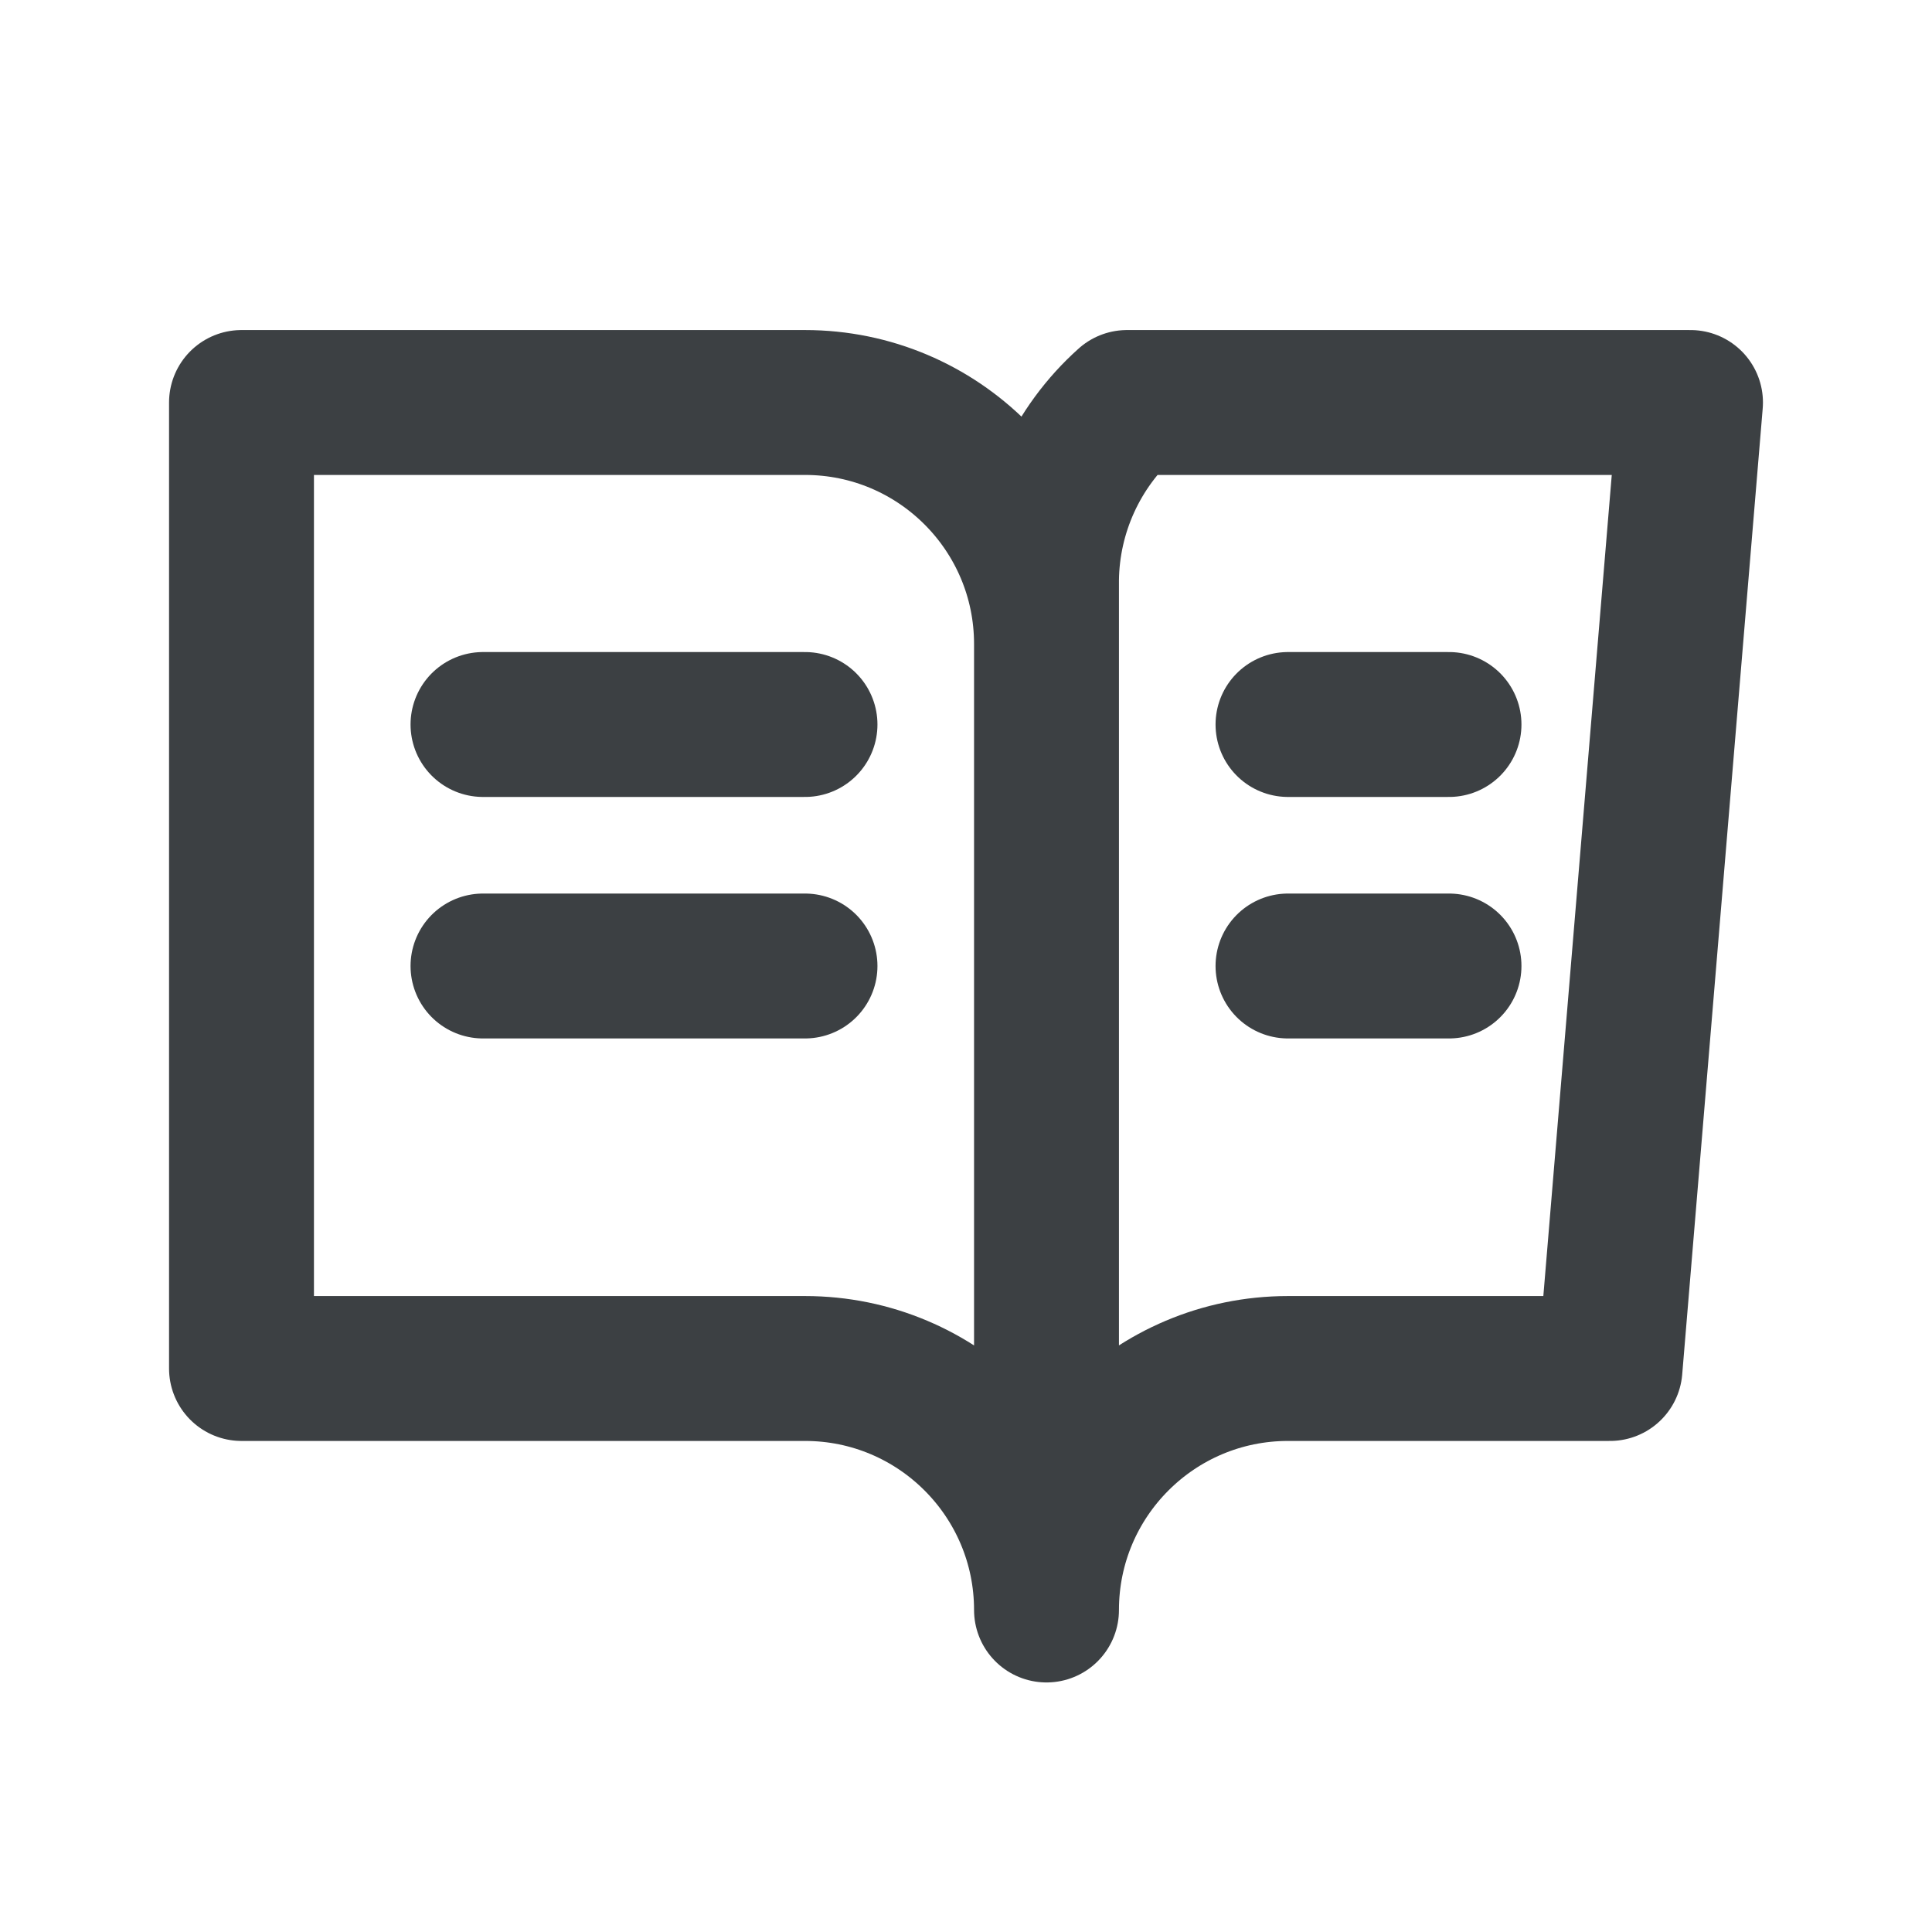
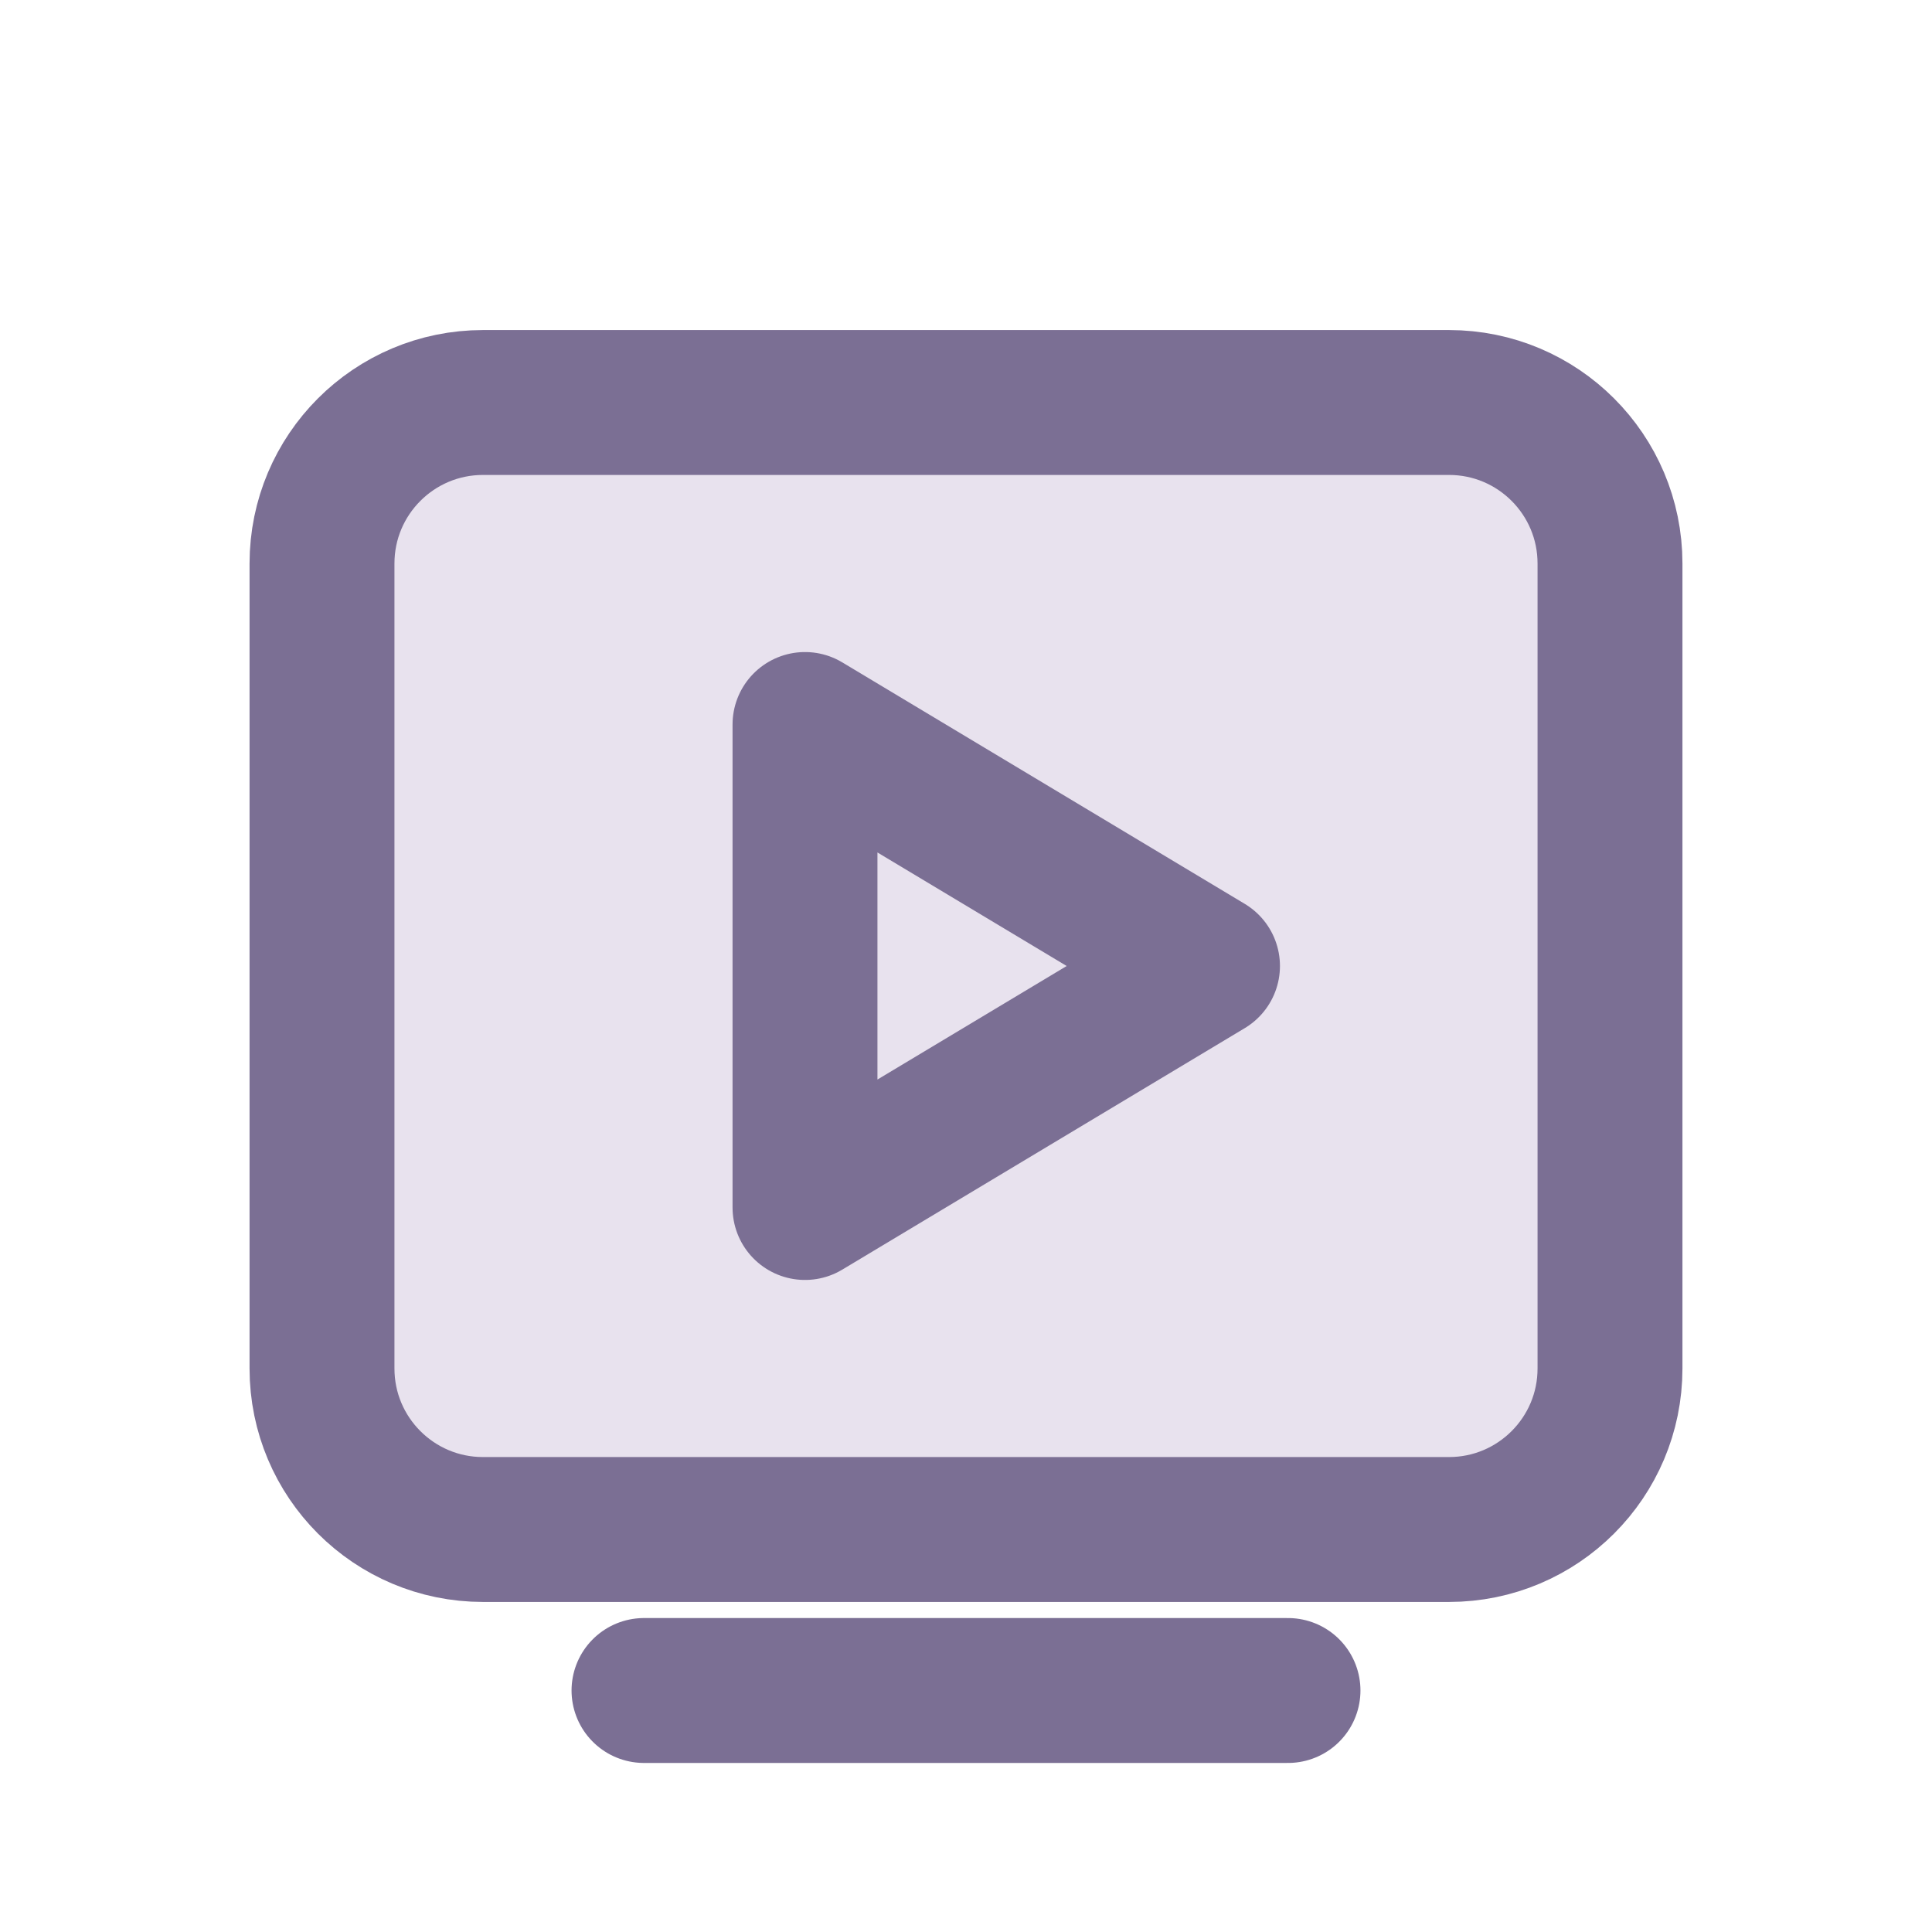
- <svg xmlns="http://www.w3.org/2000/svg" width="24" height="24" viewBox="0 0 24 24" fill="none" stroke="#3c4043" stroke-width="1.8" stroke-linecap="round" stroke-linejoin="round">
-   <path d="M3 5h7a3 3 0 0 1 3 3v12a3 3 0 0 0-3-3H3zM21 5h-7a3 3 0 0 0-1 2.2V20a3 3 0 0 1 3-3h4z" />
-   <path d="M6 9h4M6 12h4M16 9h2M16 12h2" />
+ <svg xmlns="http://www.w3.org/2000/svg" width="24" height="24" viewBox="0 0 24 24" fill="none" stroke="#7B6F94" stroke-width="1.8" stroke-linecap="round" stroke-linejoin="round">
+   <rect x="4" y="5" width="16" height="14" rx="2" fill="#E8E2EE" />
+   <path d="m10 9 5 3-5 3Z" fill="#E8E2EE" />
+   <path d="M8 21h8" />
</svg>
